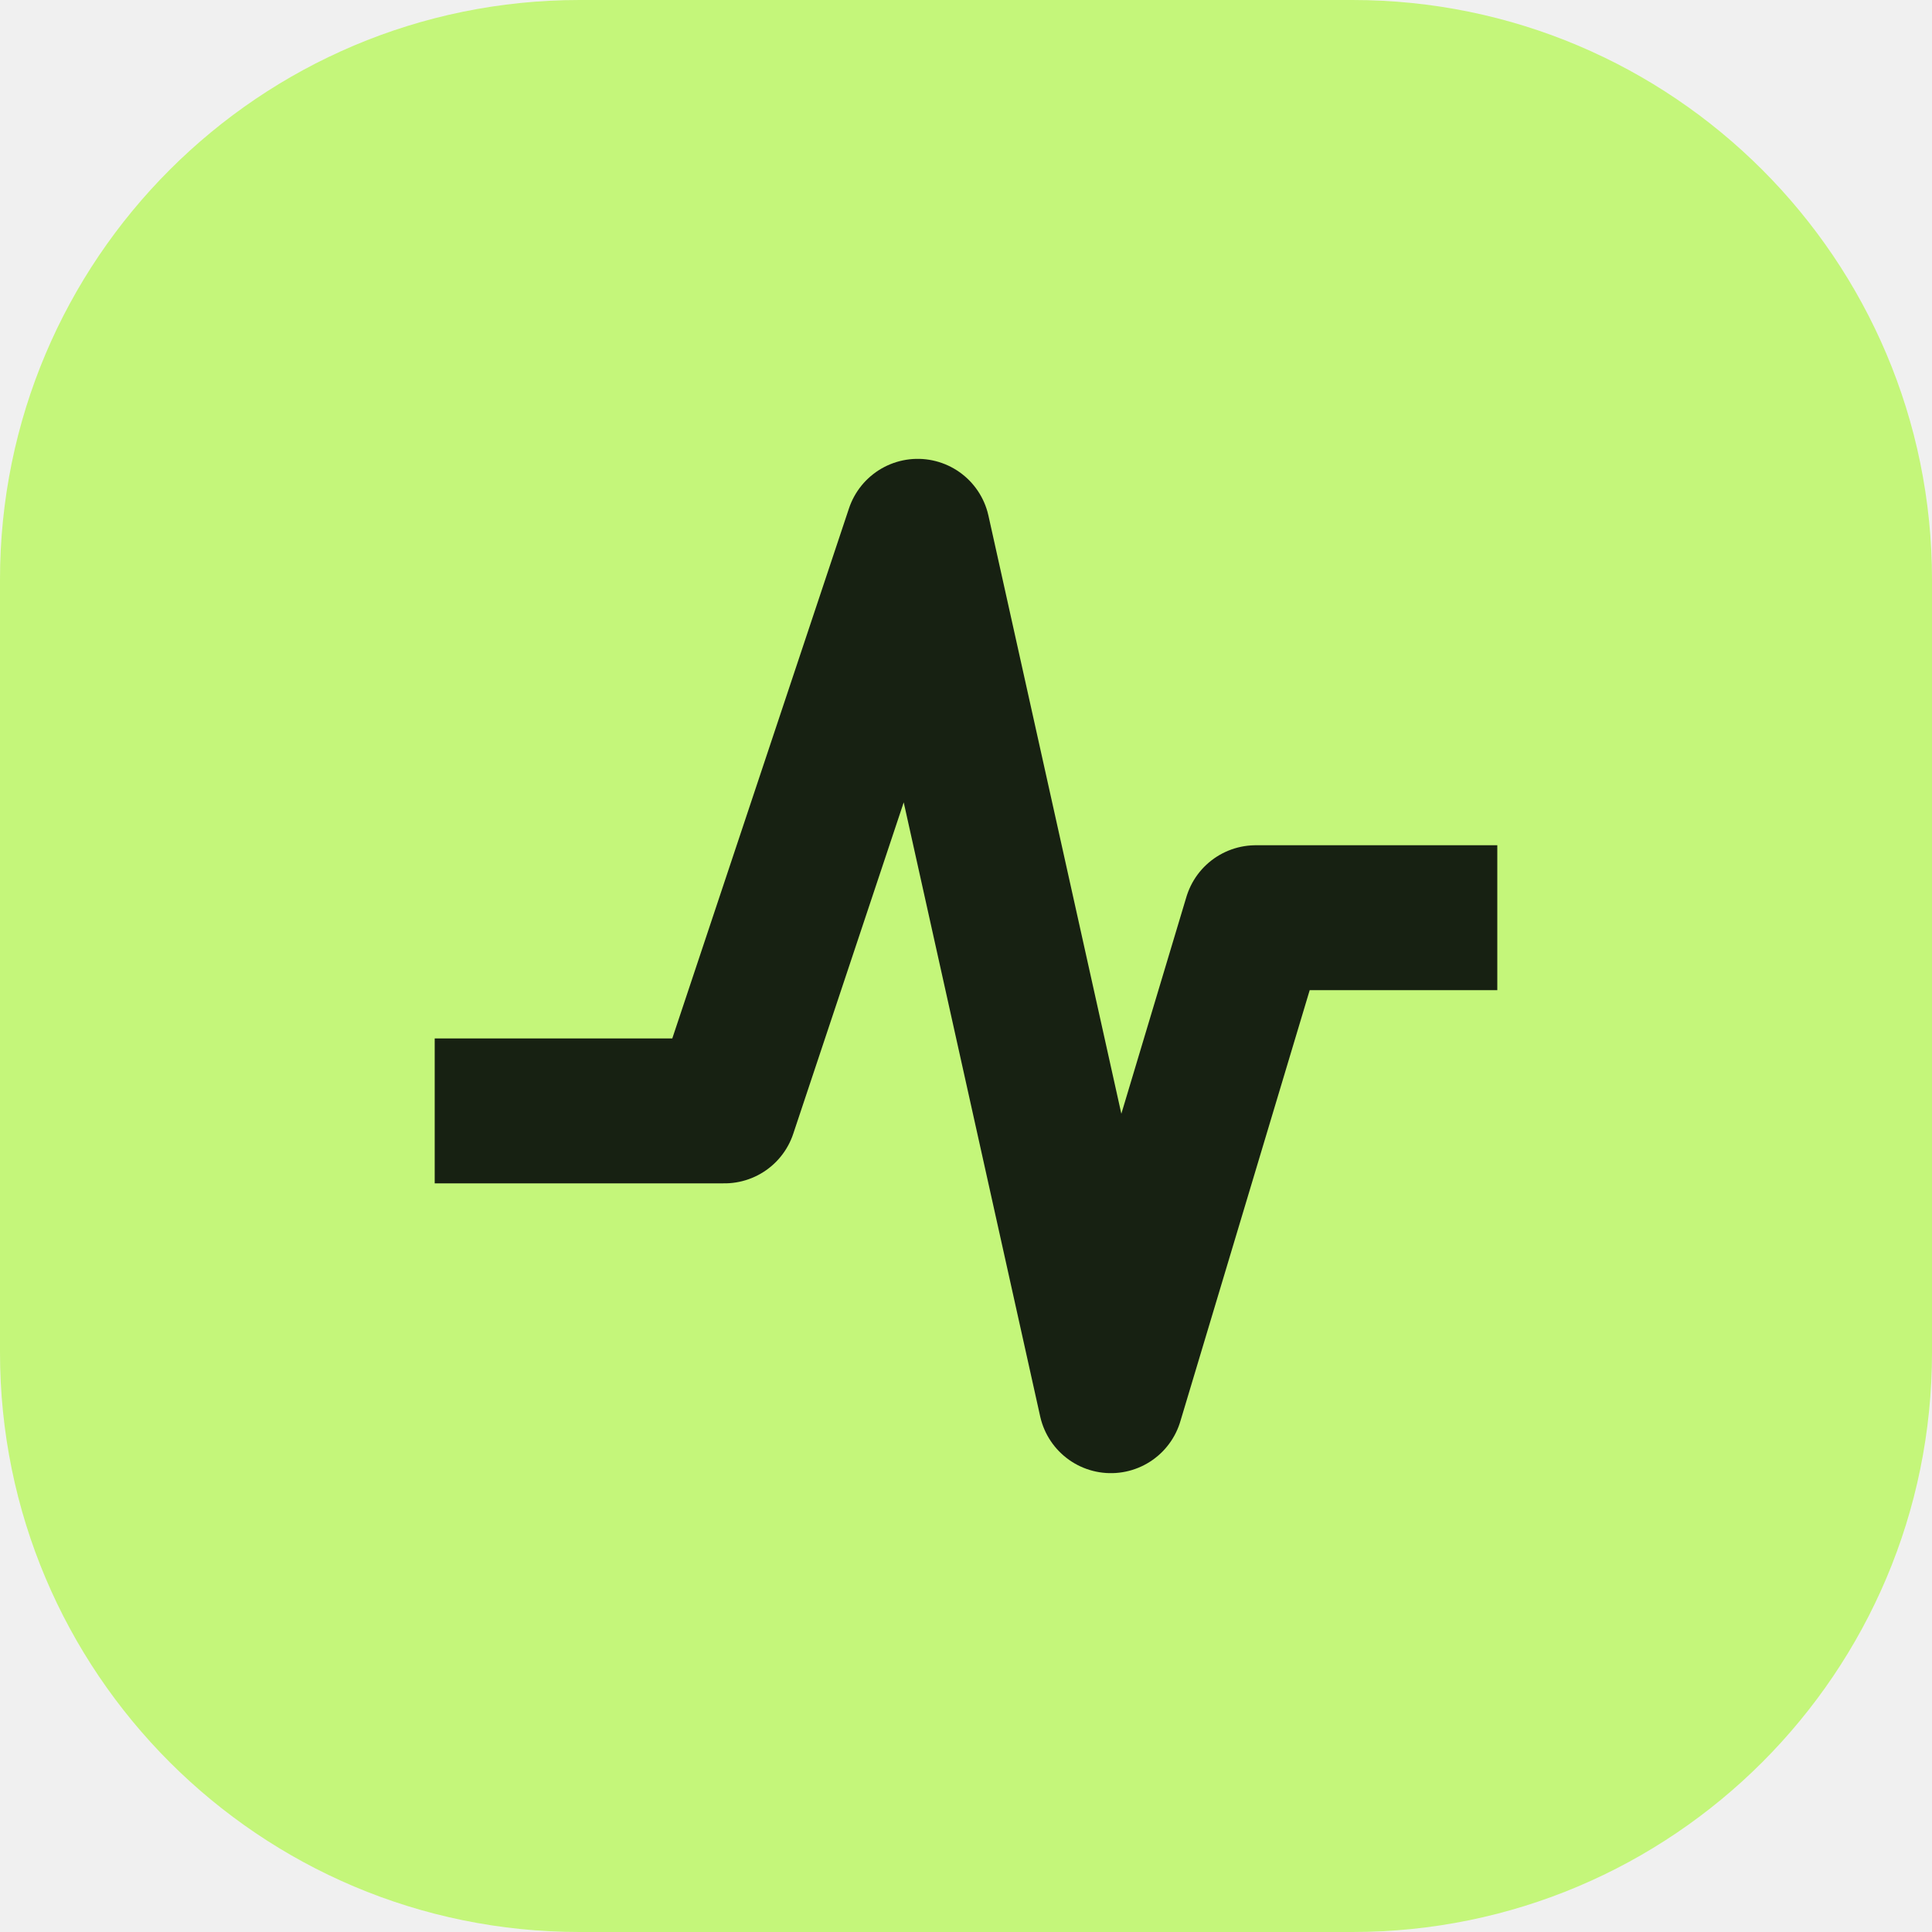
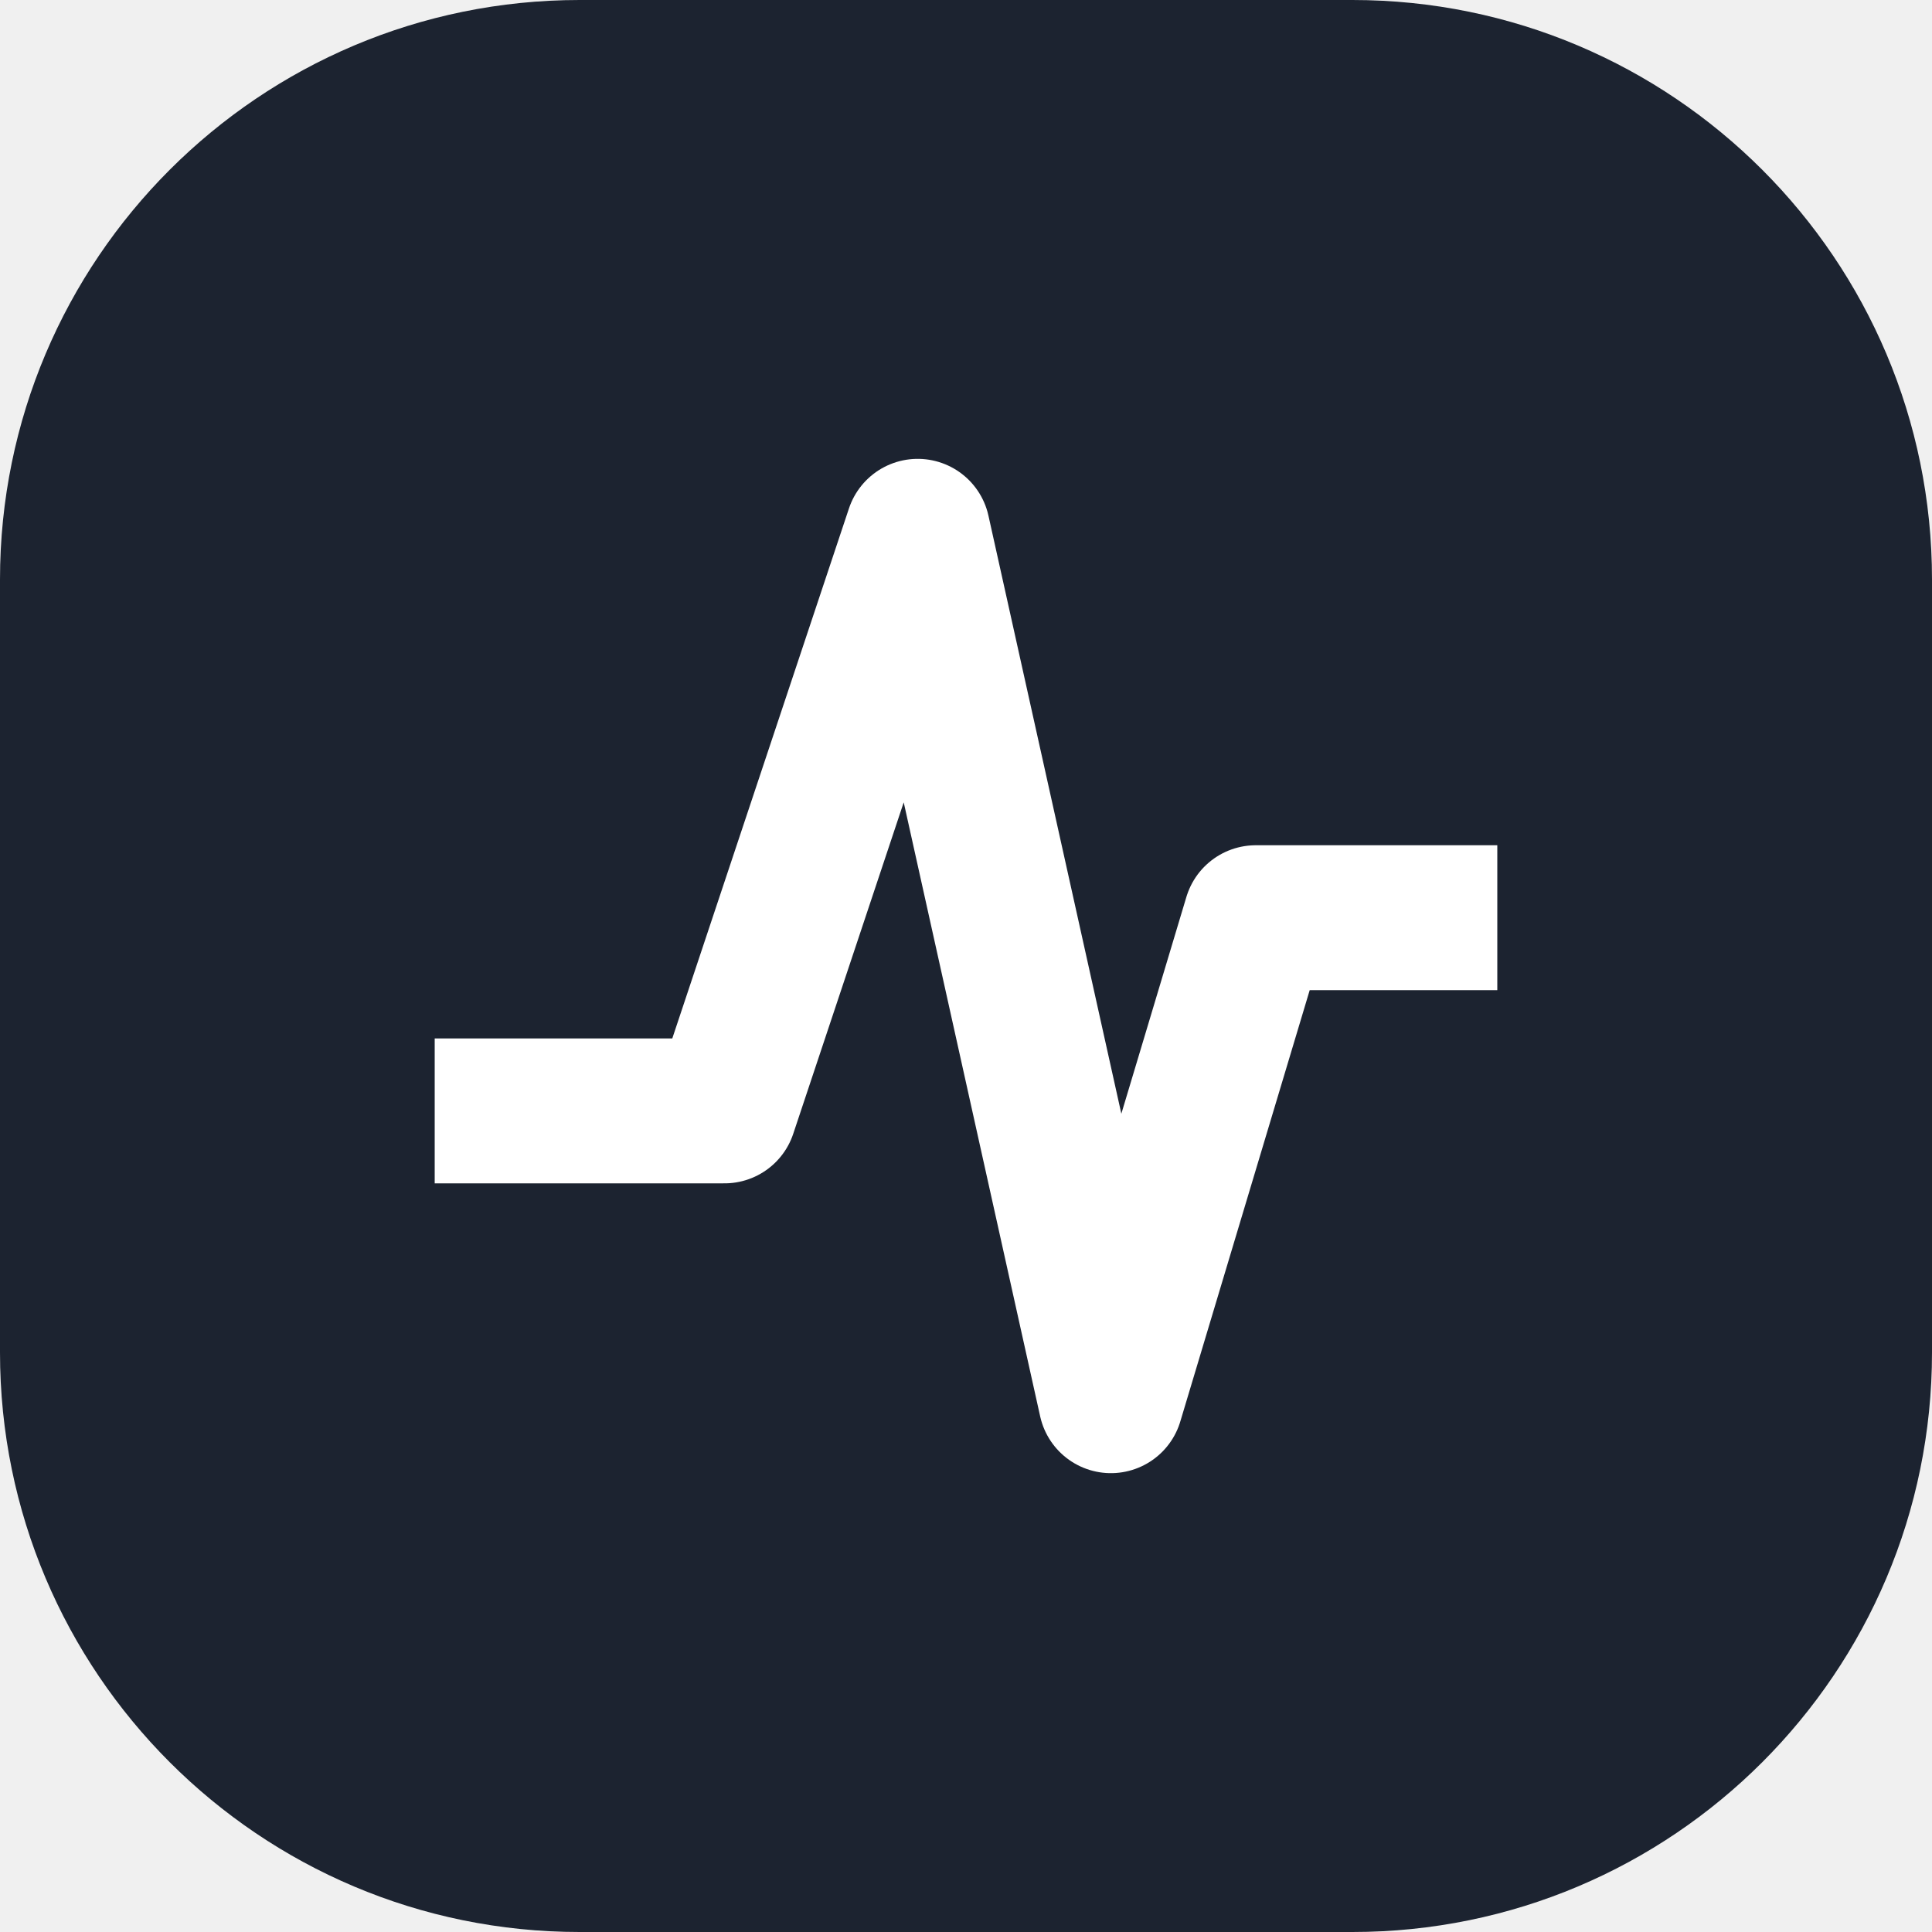
<svg xmlns="http://www.w3.org/2000/svg" viewBox="0 0 40 40">
-   <rect width="40" height="40" rx="12" fill="#c4f67a" />
-   <path d="M9 23h6l4-12 4 18 3-10h5" fill="none" stroke="#172112" stroke-width="3" stroke-linejoin="round" />
+   <rect width="40" height="40" rx="12" fill="#1c2330" />
+   <path d="M9 23h6l4-12 4 18 3-10h5" fill="none" stroke="#ffffff" stroke-width="3" stroke-linejoin="round" />
</svg>
